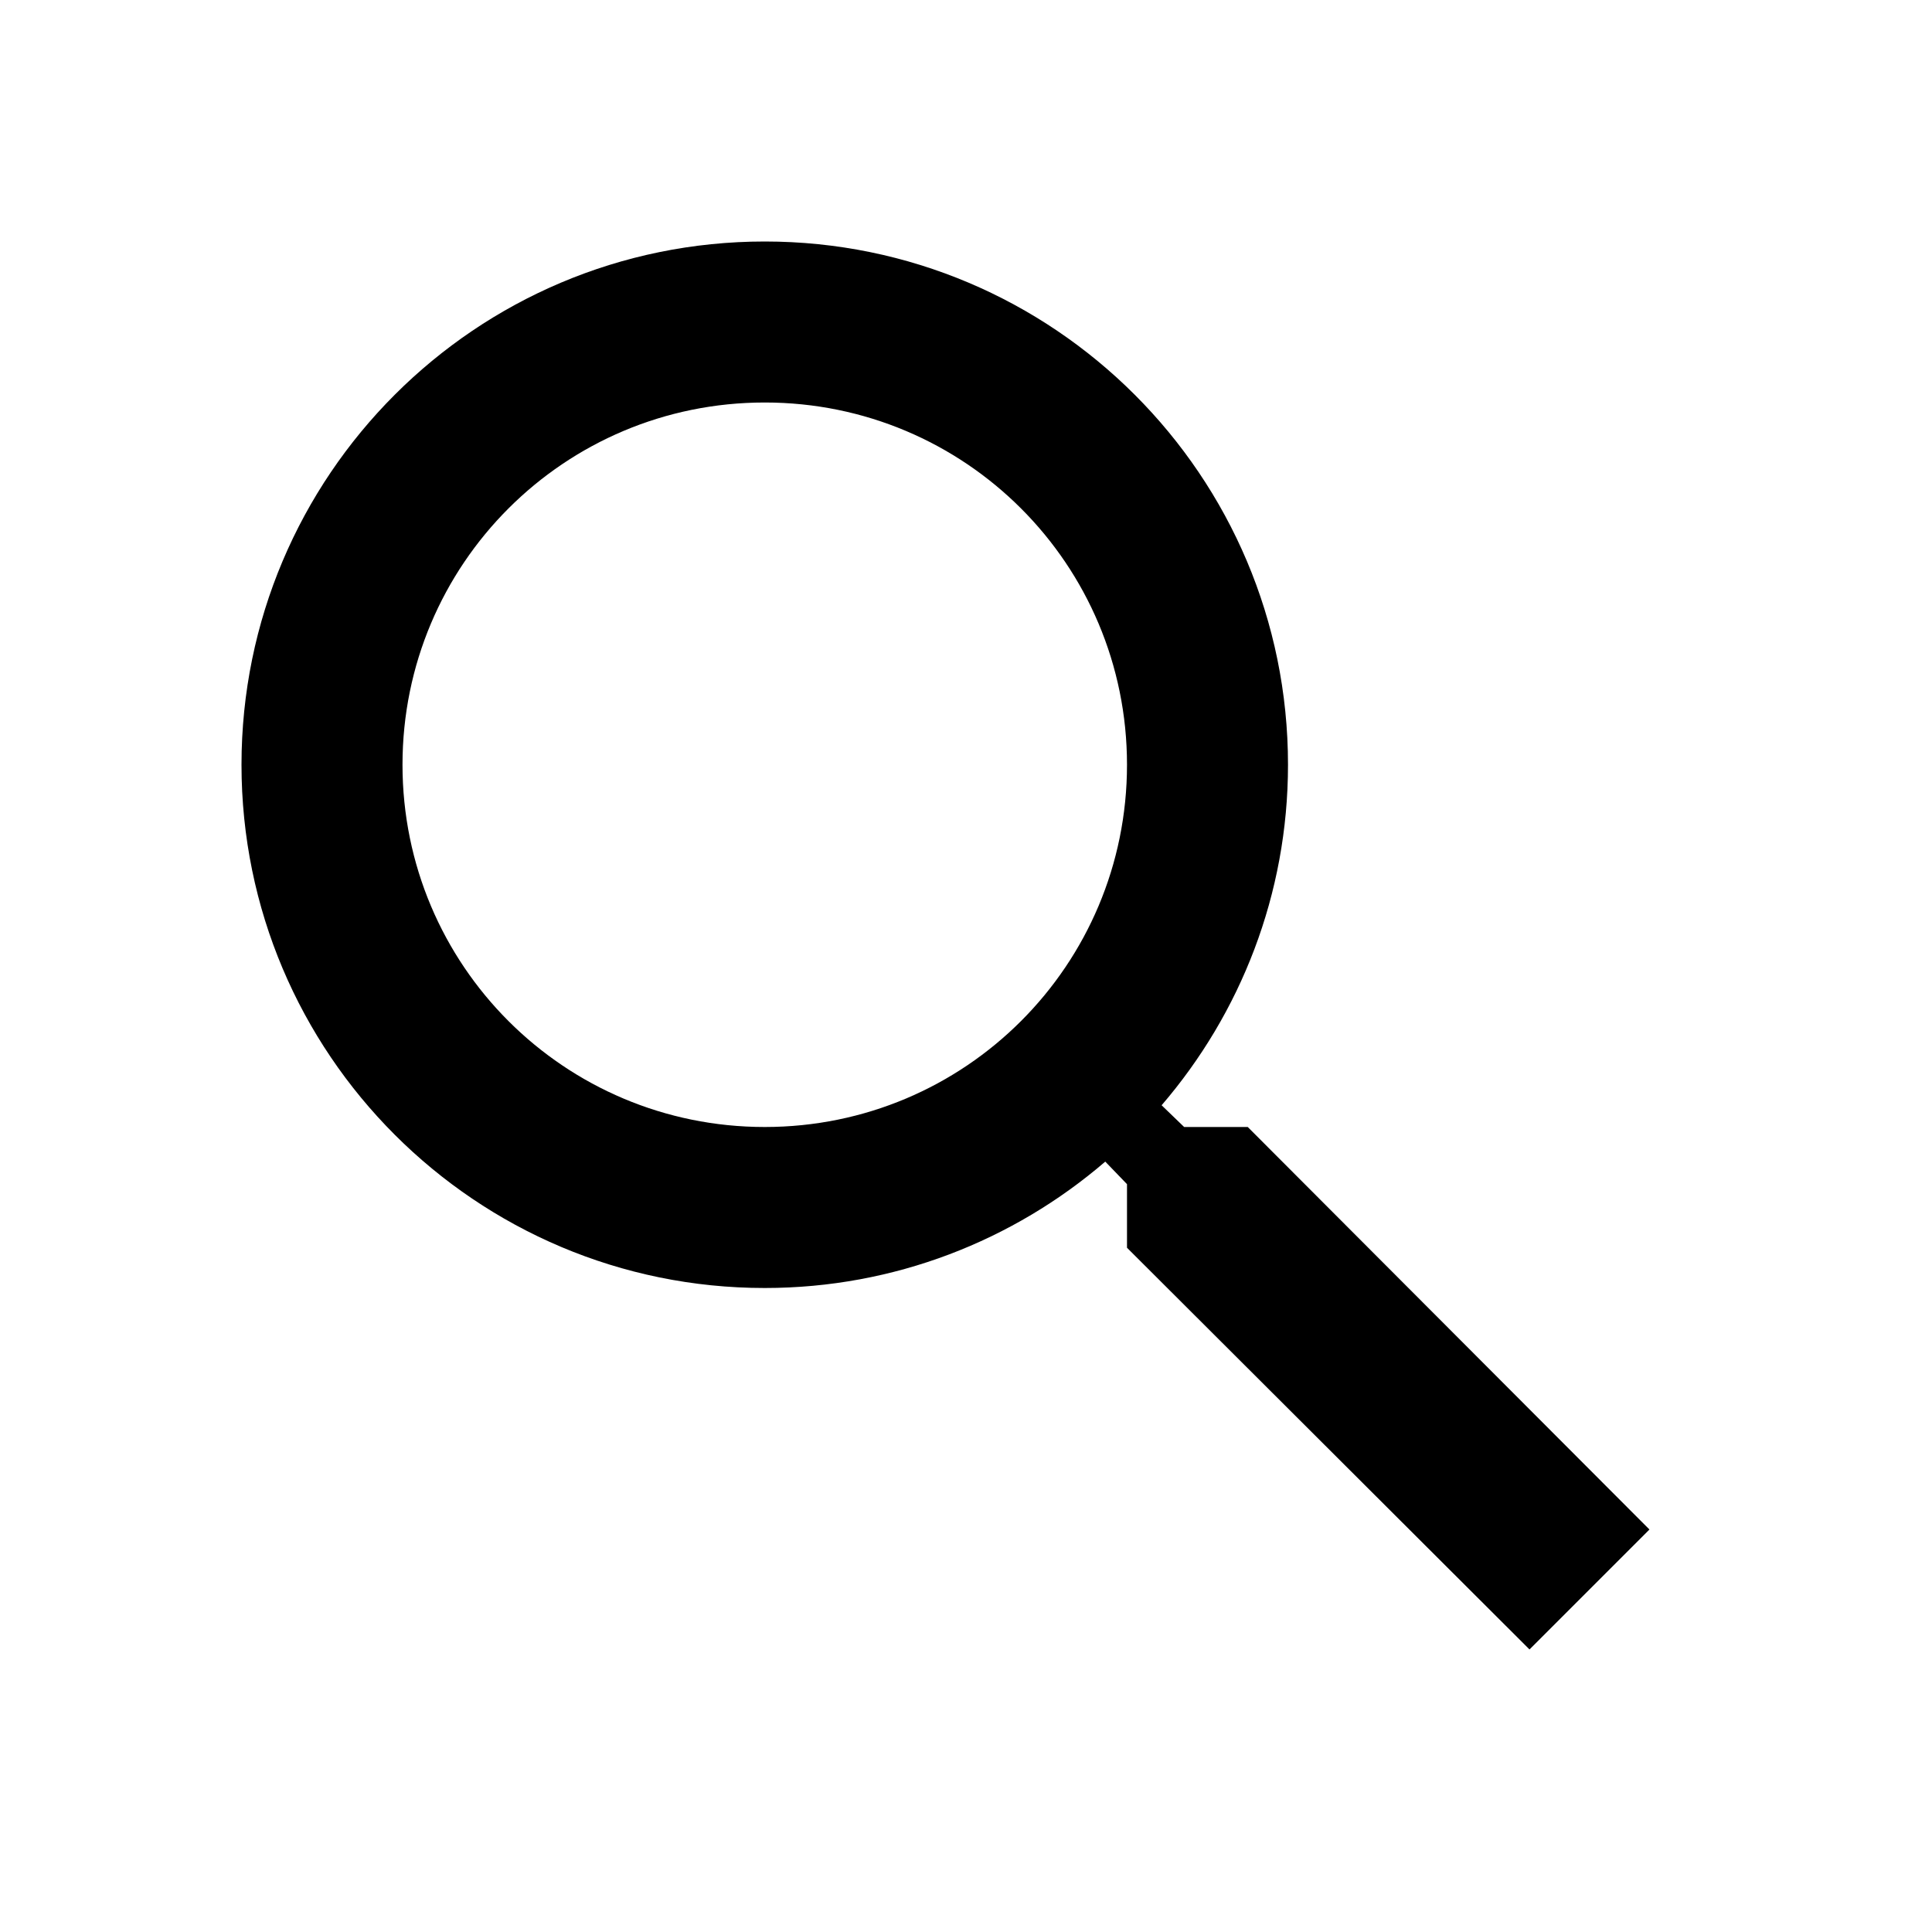
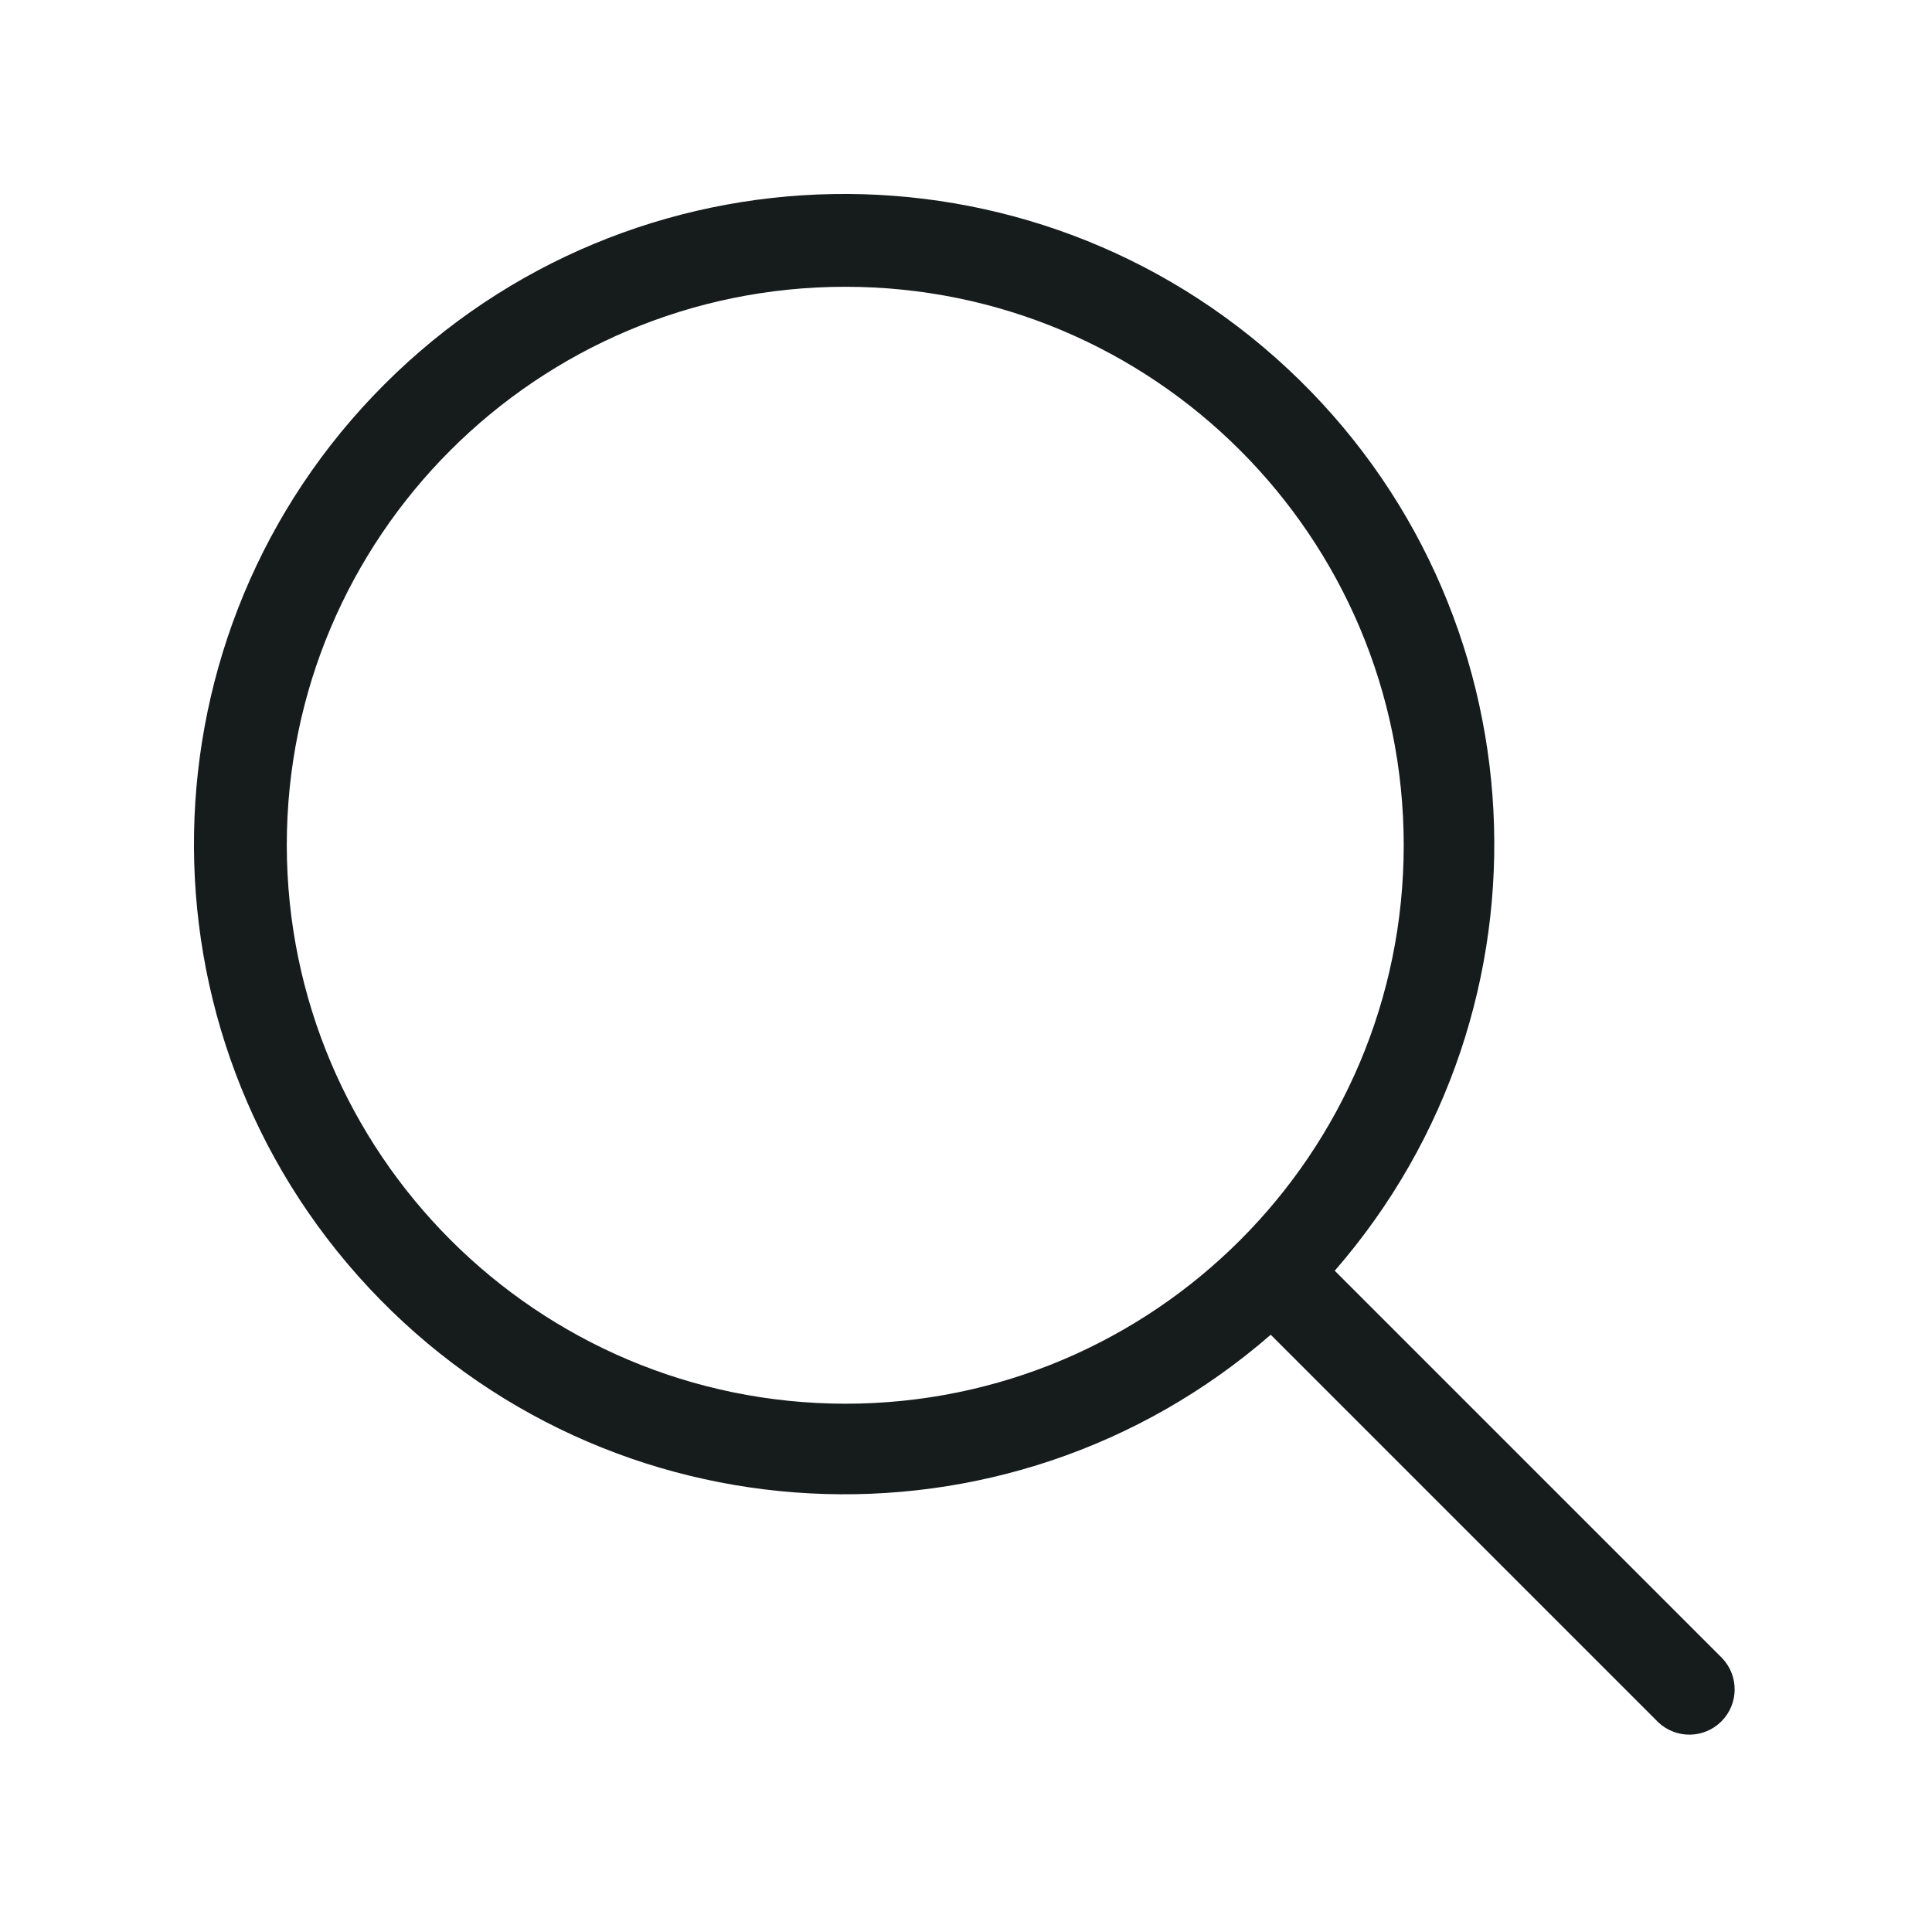
- <svg xmlns="http://www.w3.org/2000/svg" width="24" height="24" viewBox="0 0 24 24">
-   <path d="m0 0h24v24h-24z" fill="none" />
-   <path d="m15.5 14h-.79l-.28-.27c.98-1.14 1.57-2.62 1.57-4.23 0-3.59-2.91-6.5-6.5-6.5s-6.5 2.91-6.5 6.5 2.91 6.5 6.5 6.5c1.61 0 3.09-.59 4.23-1.57l.27.28v.79l5 4.99 1.49-1.49zm-6 0c-2.49 0-4.5-2.01-4.5-4.5s2.01-4.5 4.5-4.5 4.5 2.01 4.5 4.5-2.01 4.5-4.5 4.5z" />
+ <svg xmlns="http://www.w3.org/2000/svg" width="32" height="32" fill="#161B1C" viewBox="0 0 256 256">
+   <path d="M228.24,219.76l-51.38-51.38a86.15,86.15,0,1,0-8.48,8.48l51.38,51.38a6,6,0,0,0,8.48-8.48ZM38,112a74,74,0,1,1,74,74A74.09,74.09,0,0,1,38,112Z" />
</svg>
